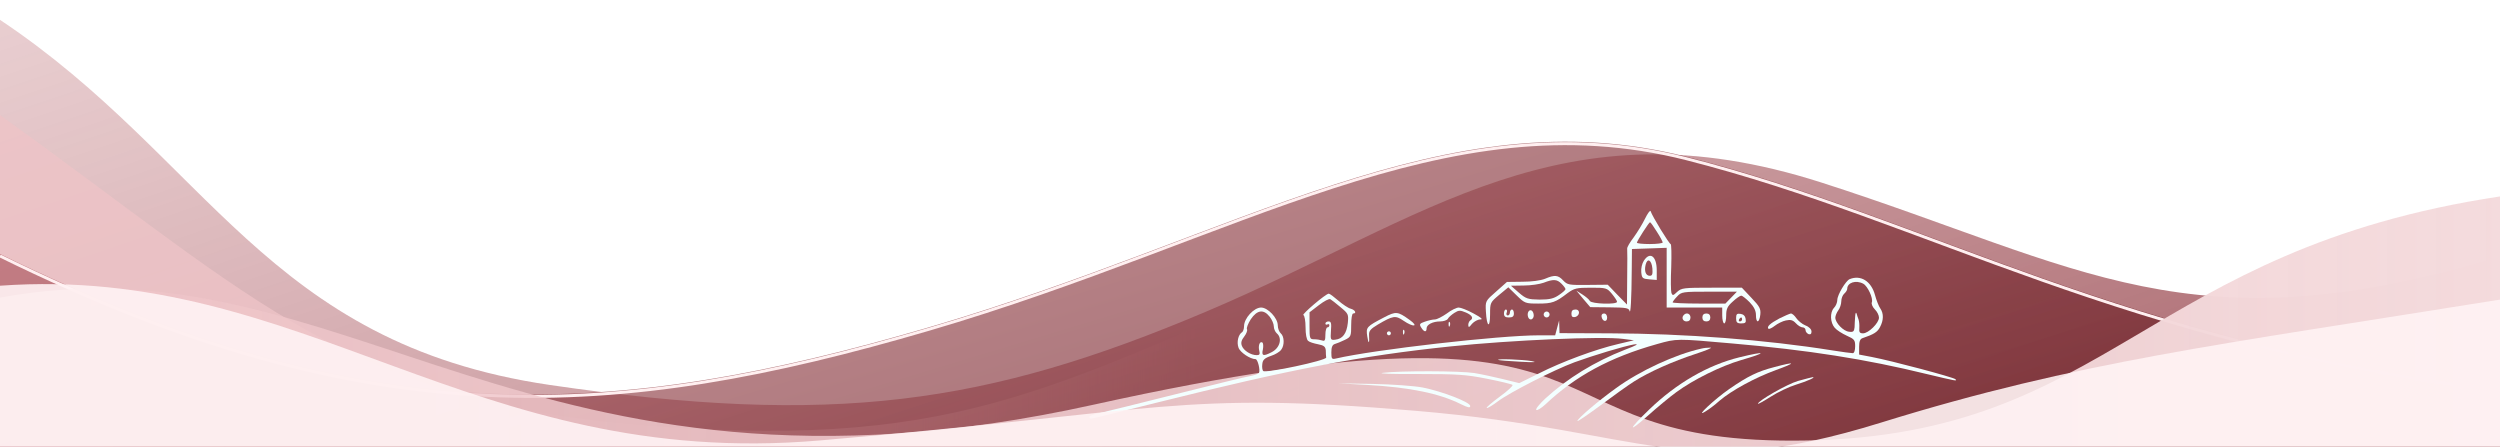
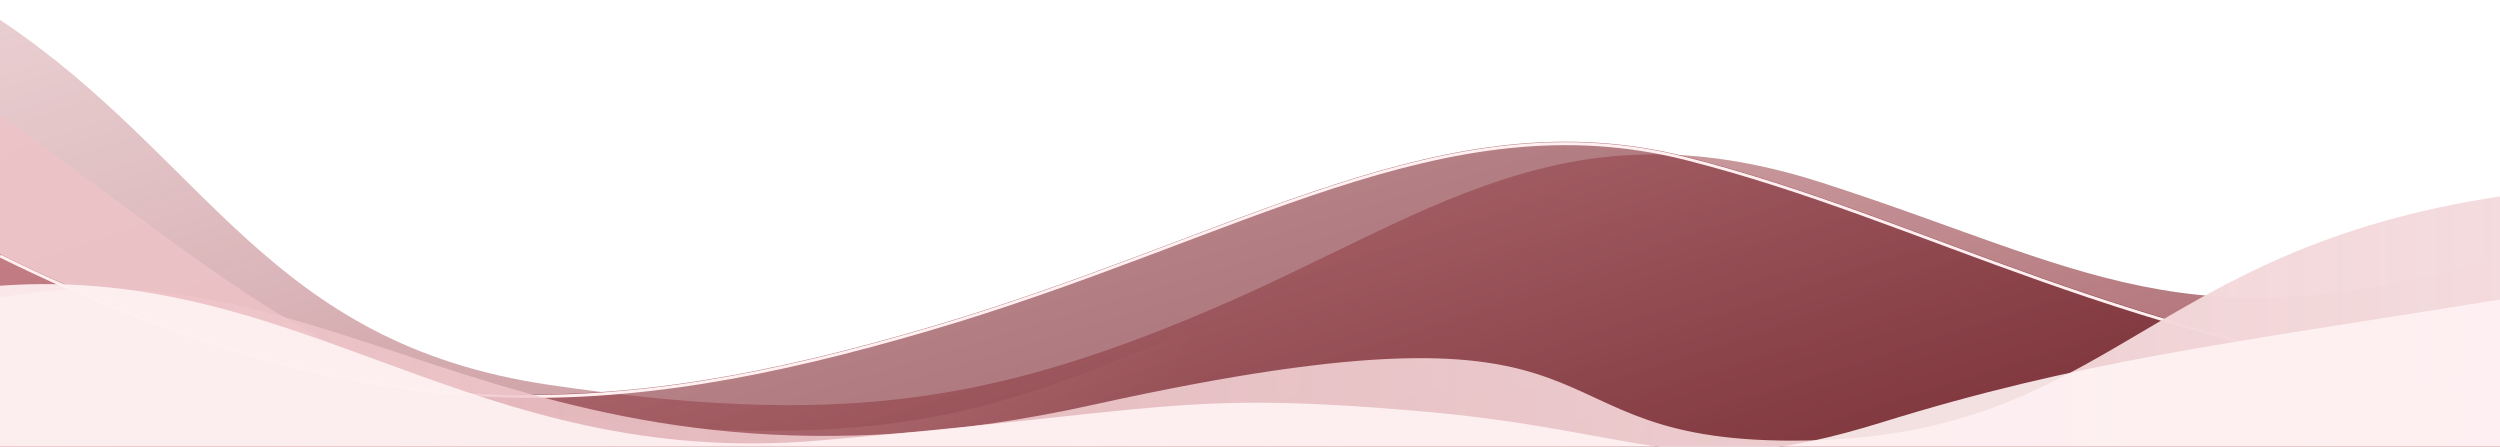
<svg xmlns="http://www.w3.org/2000/svg" viewBox="0 0 1260 225" preserveAspectRatio="none">
  <defs>
    <linearGradient id="burdeos" x2="1" y2=".5">
      <stop stop-color="#c47e84" stop-opacity=".38" />
      <stop offset="1" stop-color="#923b43" stop-opacity=".7" />
    </linearGradient>
    <linearGradient id="burdeos-corporativo" x2="1" y2=".4">
      <stop stop-color="#b76169" stop-opacity=".65" />
      <stop offset="1" stop-color="#63141b" stop-opacity=".64" />
    </linearGradient>
    <linearGradient id="claro">
      <stop stop-color="#eec3c7" stop-opacity=".8" />
      <stop offset="1" stop-color="#f4dbdd" />
    </linearGradient>
    <linearGradient id="claro-izquierdo">
      <stop stop-color="#eec3c7" stop-opacity=".8" />
      <stop offset=".35" stop-color="#eec3c7" stop-opacity=".8" />
      <stop offset=".48" stop-color="#eec3c7" stop-opacity="0" />
      <stop offset="1" stop-color="#eec3c7" stop-opacity="0" />
    </linearGradient>
  </defs>
  <path d="M0 10C105 80 134 173 277 194S497 204 608 157S787 50 918 92S1104 177 1260 129V225H0Z" fill="url(#burdeos)" />
  <path d="M0 58C131 152 176 204 332 215S532 194 684 130S839 56 981 111S1124 162 1260 146V225H0Z" fill="url(#claro-izquierdo)" />
  <path d="M0 128C187 220 311 211 468 165S728 48 850 79S1069 172 1260 196V225H0Z" fill="url(#burdeos-corporativo)" />
  <path d="M0 129C187 221 311 212 468 166S728 49 850 80S1069 173 1260 197" fill="none" stroke="#ffeff0" stroke-width="1.5" />
  <path d="M0 150C174 118 266 267 551 204S758 225 911 222S1081 126 1260 99V225H0Z" fill="url(#claro)" />
-   <g transform="translate(545 103)" fill="#f3ffff">
-     <g transform="translate(0,124) scale(0.1,-0.1)">
-       <path d="M2841 1168 c-13 -27 -39 -69 -57 -94 -19 -25 -34 -50 -33 -57 1 -7 1 -73 0 -147 l-1 -135 -49 50 -48 50 -101 -1 c-94 -1 -102 0 -123 22 -26 28 -43 30 -92 9 -22 -9 -68 -15 -114 -15 l-78 -1 -54 -48 c-55 -48 -55 -48 -52 -102 4 -77 21 -87 21 -13 0 59 1 60 46 98 l46 38 42 -41 c41 -40 44 -41 109 -41 70 0 87 6 148 53 33 24 45 27 117 27 77 0 81 -1 106 -31 14 -17 26 -35 26 -40 0 -15 -128 -11 -137 4 -4 8 -21 22 -38 33 l-30 19 35 -42 35 -41 97 -1 c83 -1 97 -3 101 -18 5 -21 10 58 11 207 l1 105 88 3 87 3 0 -151 0 -150 140 0 140 0 0 -40 c0 -22 5 -40 10 -40 6 0 10 18 10 40 0 33 6 46 33 70 17 16 37 30 43 30 5 0 24 -15 42 -33 22 -23 32 -43 32 -65 0 -43 17 -41 22 2 3 30 -3 41 -45 85 l-48 51 -152 0 c-140 0 -152 -1 -174 -21 -20 -19 -23 -20 -29 -6 -3 9 -4 68 -1 131 2 64 1 116 -3 116 -7 0 -93 140 -101 166 -2 6 -15 -11 -28 -38z m59 -65 c17 -26 30 -51 30 -55 0 -4 -29 -8 -65 -8 -36 0 -65 3 -65 7 0 8 61 103 66 103 3 0 18 -21 34 -47z m-480 -263 c11 -11 20 -23 20 -27 0 -5 -15 -18 -33 -30 -26 -18 -47 -23 -98 -23 -58 1 -68 4 -104 35 l-40 35 65 1 c36 0 81 7 100 14 49 19 67 18 90 -5z m855 -70 l-29 -30 -133 0 c-73 0 -133 3 -133 6 0 3 10 17 23 30 21 23 28 24 161 24 l140 0 -29 -30z" />
-       <path d="M2835 956 c-9 -14 -15 -39 -13 -58 3 -30 6 -33 41 -36 l37 -3 0 48 c0 72 -34 97 -65 49z m43 -39 c2 -28 0 -37 -13 -37 -20 0 -29 23 -21 56 9 36 30 24 34 -19z" />
-       <path d="M3872 863 c-19 -8 -62 -79 -62 -105 0 -12 -7 -30 -17 -40 -21 -23 -19 -74 4 -100 10 -12 37 -29 61 -40 38 -17 42 -22 42 -53 0 -21 -5 -35 -12 -35 -7 0 -53 6 -103 14 -337 54 -747 85 -1122 86 l-253 1 -1 32 -1 32 -10 -37 -10 -38 -81 0 c-201 0 -830 -72 -1024 -117 -21 -5 -23 -1 -23 31 0 26 5 38 17 42 10 3 33 12 51 21 31 15 32 19 32 75 0 32 4 58 10 58 19 0 10 18 -12 24 -13 3 -41 22 -63 41 -22 19 -43 35 -48 35 -15 0 -138 -105 -128 -108 6 -2 11 -30 11 -62 0 -34 5 -62 13 -68 6 -6 29 -13 50 -17 30 -6 37 -12 39 -31 0 -13 1 -30 2 -36 1 -15 -304 -80 -317 -68 -5 4 -7 20 -5 35 2 21 11 30 43 41 22 7 45 21 52 31 18 23 16 68 -2 83 -8 7 -15 25 -15 40 0 37 -50 90 -84 90 -36 0 -86 -54 -86 -94 0 -14 -5 -28 -11 -31 -18 -12 -27 -49 -17 -77 8 -24 59 -58 86 -58 11 0 25 -57 17 -70 -3 -4 -22 -11 -42 -15 -21 -3 -191 -45 -378 -92 -187 -47 -361 -90 -388 -96 -26 -5 -47 -14 -47 -18 0 -5 4 -9 10 -9 5 0 153 36 327 80 682 170 1032 237 1483 284 307 32 770 52 870 38 l55 -7 -80 -19 c-112 -26 -283 -89 -399 -148 l-99 -49 -81 20 c-45 11 -110 25 -146 31 -72 11 -374 12 -460 1 -31 -4 46 -7 175 -6 203 0 244 -3 350 -24 66 -13 124 -27 128 -31 4 -4 -24 -30 -64 -59 -39 -29 -69 -54 -66 -57 3 -3 28 12 56 33 58 44 281 158 386 197 96 35 252 82 300 90 28 4 15 -4 -46 -27 -151 -59 -290 -144 -401 -246 -29 -27 -50 -53 -45 -57 4 -4 24 8 45 27 152 144 326 238 564 305 100 28 96 28 378 3 381 -33 674 -79 980 -154 151 -36 156 -37 145 -26 -11 10 -318 92 -422 112 l-63 12 0 39 c0 28 5 40 18 44 56 19 74 30 87 55 19 35 19 69 2 94 -8 11 -20 42 -27 68 -19 70 -72 103 -128 80z m69 -23 c22 -12 51 -74 43 -94 -3 -8 4 -24 15 -35 12 -12 21 -30 21 -42 0 -27 -53 -79 -80 -79 -17 0 -21 5 -19 28 1 15 -1 34 -4 42 -3 8 -8 22 -10 30 -3 8 -6 2 -7 -15 -1 -16 -3 -41 -3 -55 -2 -20 -7 -25 -27 -22 -29 2 -70 45 -70 71 0 9 7 26 15 37 8 10 15 31 15 45 0 15 7 32 15 39 8 7 15 18 15 24 0 32 44 46 81 26z m-2635 -118 c40 -33 41 -36 37 -80 -6 -53 -26 -80 -63 -84 -24 -3 -25 -1 -22 45 3 38 1 47 -12 47 -9 0 -16 -5 -16 -11 0 -5 5 -7 10 -4 6 3 10 1 10 -4 0 -6 -4 -11 -10 -11 -5 0 -10 -16 -10 -36 0 -29 -3 -35 -16 -30 -9 3 -27 6 -40 6 -23 0 -24 3 -24 68 l0 68 47 36 c26 20 52 34 58 30 5 -3 29 -21 51 -40z m-357 -48 c12 -15 21 -37 21 -49 0 -12 7 -28 15 -35 29 -24 16 -74 -26 -95 -42 -22 -52 -19 -44 14 3 16 2 32 -3 35 -13 8 -22 -17 -15 -43 4 -16 1 -21 -13 -21 -30 0 -66 23 -75 47 -6 16 -2 29 12 47 11 14 17 31 14 36 -4 6 5 29 19 51 32 47 64 52 95 13z" />
-       <path d="M1842 690 c-23 -16 -50 -30 -60 -30 -11 0 -33 -5 -50 -11 -27 -9 -30 -13 -19 -30 14 -23 27 -25 27 -4 0 19 31 35 69 35 16 0 34 6 38 13 4 8 19 21 33 30 22 14 29 14 58 2 32 -14 40 -29 22 -40 -5 -3 -10 -14 -10 -23 1 -14 4 -13 19 6 11 12 29 22 42 22 15 0 5 9 -34 30 -31 17 -65 30 -75 30 -11 0 -38 -13 -60 -30z" />
-       <path d="M2130 690 c0 -15 7 -20 25 -20 18 0 25 5 25 20 0 11 -4 20 -10 20 -5 0 -10 -7 -10 -15 0 -8 -5 -15 -11 -15 -6 0 -9 7 -5 15 3 8 1 15 -4 15 -6 0 -10 -9 -10 -20z" />
-       <path d="M2256 703 c-12 -12 -6 -43 9 -43 8 0 15 9 15 19 0 21 -13 34 -24 24z" />
-       <path d="M2470 689 c0 -14 5 -19 17 -17 26 5 29 38 4 38 -15 0 -21 -6 -21 -21z" />
-       <path d="M1525 670 c-88 -46 -91 -49 -84 -95 6 -42 12 -38 9 6 -1 21 7 31 44 53 78 46 89 47 129 20 51 -35 80 -31 31 4 -60 43 -68 44 -129 12z" />
-       <path d="M2330 685 c0 -8 7 -15 15 -15 8 0 15 7 15 15 0 8 -7 15 -15 15 -8 0 -15 -7 -15 -15z" />
-       <path d="M2622 673 c5 -25 28 -28 28 -4 0 12 -6 21 -16 21 -9 0 -14 -7 -12 -17z" />
-       <path d="M3037 683 c-14 -13 -6 -33 13 -33 13 0 20 7 20 20 0 19 -20 27 -33 13z" />
-       <path d="M3130 670 c0 -13 7 -20 20 -20 13 0 20 7 20 20 0 13 -7 20 -20 20 -13 0 -20 -7 -20 -20z" />
-       <path d="M3300 666 c0 -21 5 -26 26 -26 21 0 25 4 22 23 -2 14 -11 23 -25 25 -19 3 -23 -1 -23 -22z m30 -6 c0 -5 -5 -10 -11 -10 -5 0 -7 5 -4 10 3 6 8 10 11 10 2 0 4 -4 4 -10z" />
-       <path d="M3518 665 c-47 -25 -65 -42 -55 -52 3 -3 18 4 32 15 14 11 40 24 56 27 24 5 35 2 50 -14 11 -12 26 -21 34 -21 8 0 15 -6 15 -14 0 -8 7 -16 15 -20 10 -3 15 1 15 13 0 11 -12 24 -31 31 -17 7 -37 24 -46 37 -8 12 -20 23 -27 23 -6 -1 -32 -12 -58 -25z" />
-       <path d="M1851 634 c0 -11 3 -14 6 -6 3 7 2 16 -1 19 -3 4 -6 -2 -5 -13z" />
-       <path d="M1621 594 c0 -11 3 -14 6 -6 3 7 2 16 -1 19 -3 4 -6 -2 -5 -13z" />
-       <path d="M1540 590 c0 -5 5 -10 10 -10 6 0 10 5 10 10 0 6 -4 10 -10 10 -5 0 -10 -4 -10 -10z" />
-       <path d="M3125 513 c-131 -29 -309 -111 -430 -199 -88 -63 -195 -154 -195 -166 0 -4 53 32 118 80 64 48 140 102 167 119 75 48 197 102 310 139 55 18 89 32 75 32 -14 0 -34 -2 -45 -5z" />
-       <path d="M3316 469 c-158 -39 -316 -130 -454 -263 -105 -101 -111 -124 -9 -33 47 42 112 96 145 120 87 64 225 132 327 162 135 39 130 48 -9 14z" />
-       <path d="M2101 456 c2 -2 51 -6 109 -9 72 -4 91 -3 60 3 -45 8 -177 13 -169 6z" />
-       <path d="M3493 420 c-85 -22 -134 -46 -228 -111 -75 -52 -178 -149 -120 -113 17 10 49 34 71 54 61 52 180 117 285 155 104 38 101 44 -8 15z" />
-       <path d="M3612 350 c-53 -15 -202 -100 -202 -115 0 -3 29 13 65 36 36 23 93 50 126 60 58 18 105 39 84 38 -5 -1 -38 -9 -73 -19z" />
-       <path d="M1440 330 c216 -12 365 -43 473 -97 37 -18 47 -20 47 -9 0 19 -143 74 -240 93 -41 8 -154 16 -250 18 l-175 3 145 -8z" />
-     </g>
-   </g>
  <path d="M0 144C153 133 238 237 413 222S594 197 713 207S848 244 948 213S1117 174 1260 151V225H0Z" fill="#fff3f4" fill-opacity=".9" />
</svg>
